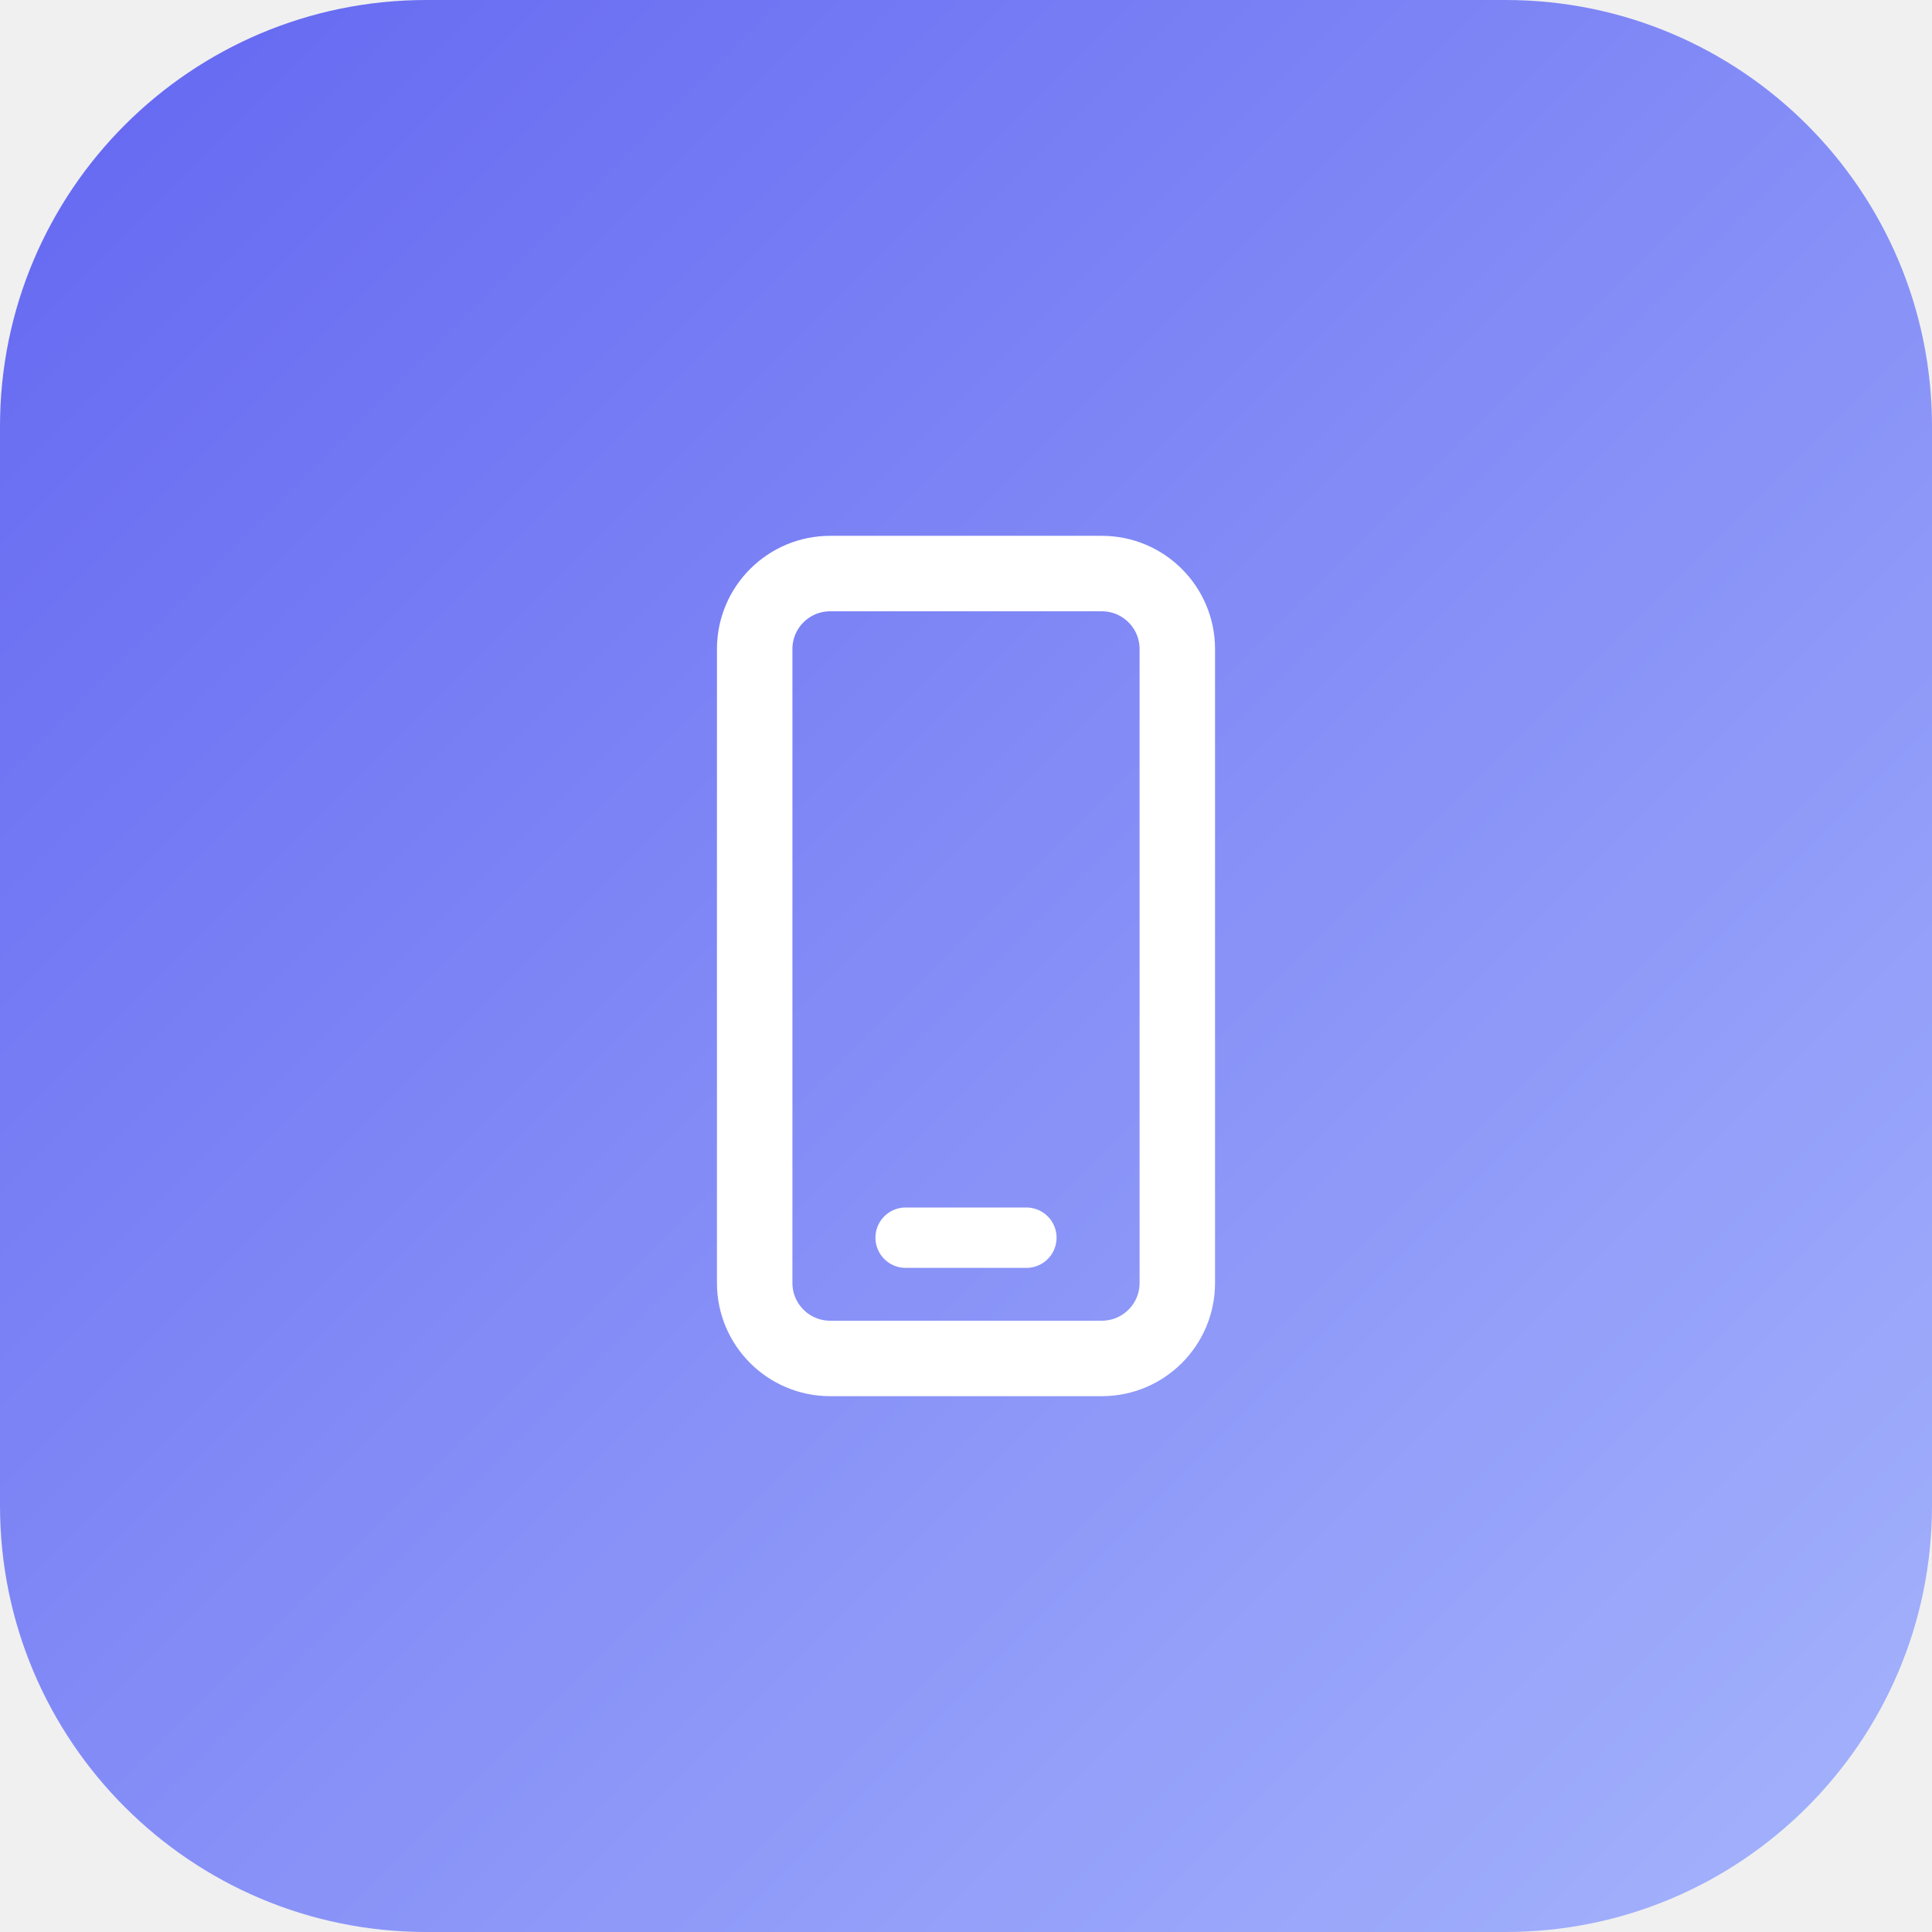
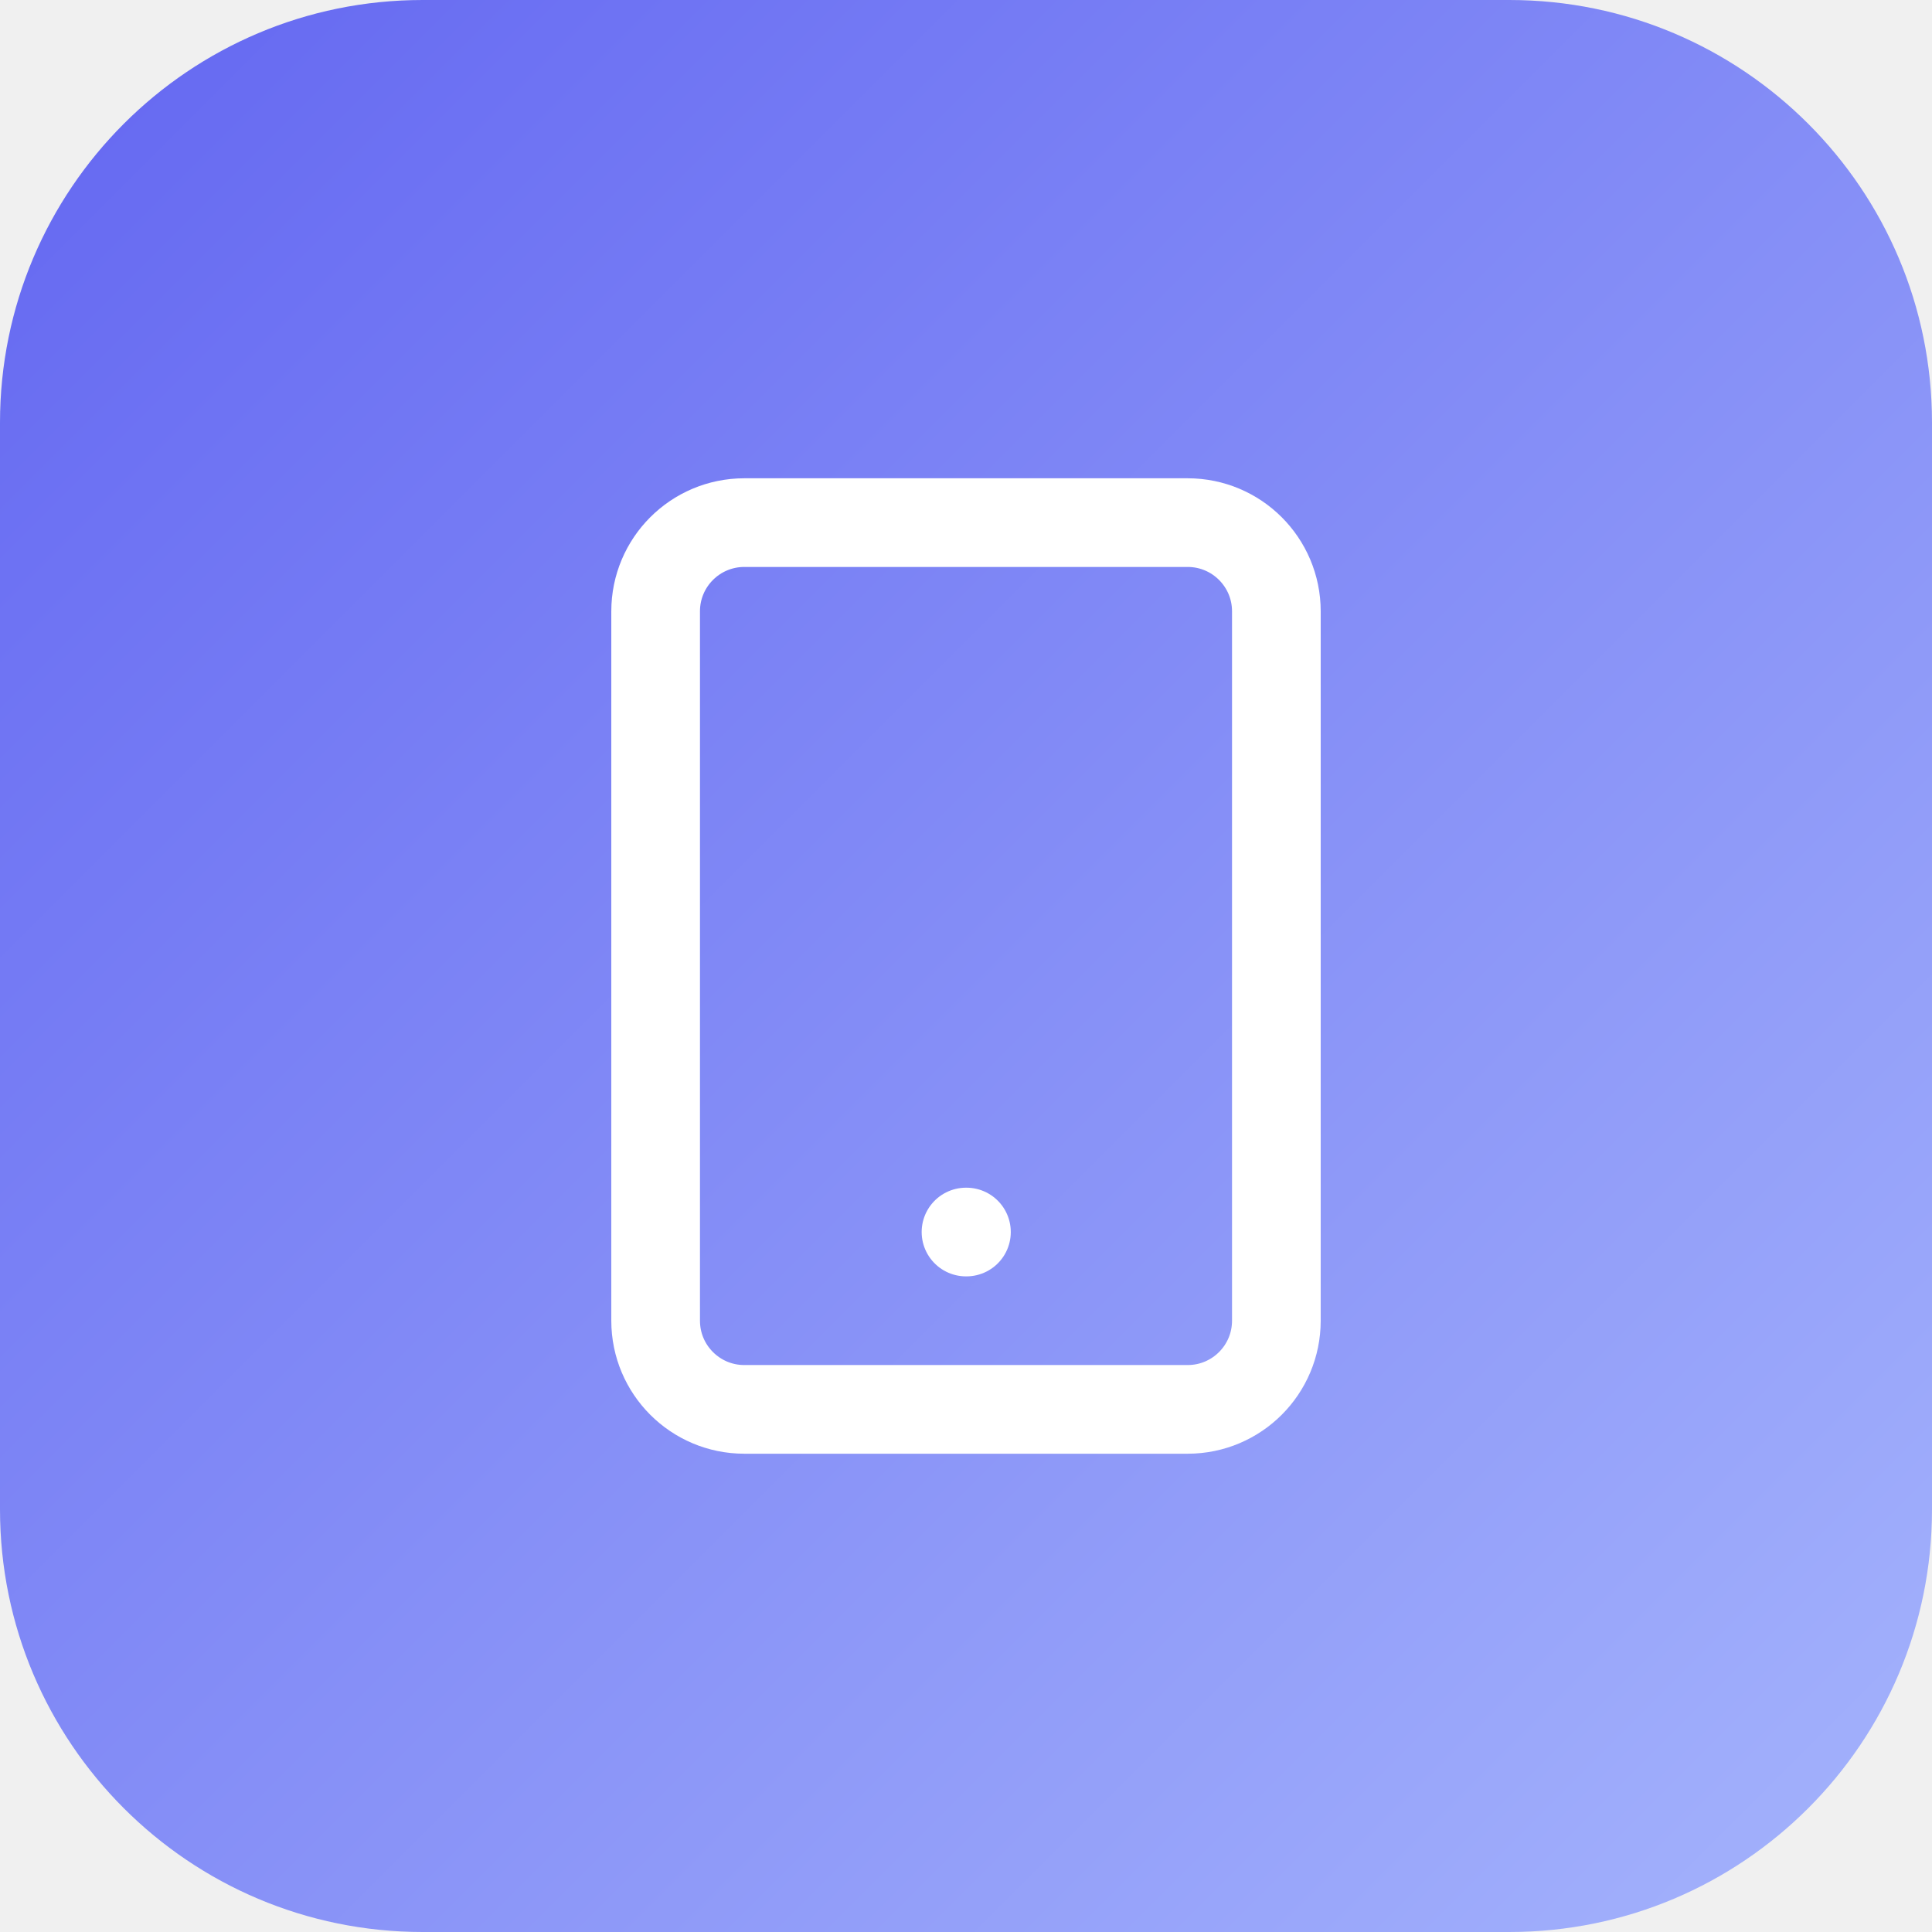
<svg xmlns="http://www.w3.org/2000/svg" viewBox="0 0 512 512" width="512" height="512">
  <defs>
    <linearGradient id="bg" x1="0" y1="0" x2="1" y2="1">
      <stop offset="0%" stop-color="#6366f1" />
      <stop offset="100%" stop-color="#a5b4fc" />
    </linearGradient>
  </defs>
-   <rect width="512" height="512" rx="113" fill="url(#bg)" />
-   <rect x="200" y="152" width="112" height="208" rx="20" fill="none" stroke="white" stroke-width="20" />
-   <line x1="240" y1="328" x2="272" y2="328" stroke="white" stroke-width="16" stroke-linecap="round" />
+   <rect width="512" height="512" rx="112" fill="url(#bg)" />
+   <g transform="translate(115,115) scale(11.75)" fill="none" stroke="white" stroke-width="2" stroke-linecap="round" stroke-linejoin="round">
+     <rect width="14" height="20" x="5" y="2" rx="2" ry="2" />
+     <path d="M12 18h.01" />
+   </g>
</svg>
